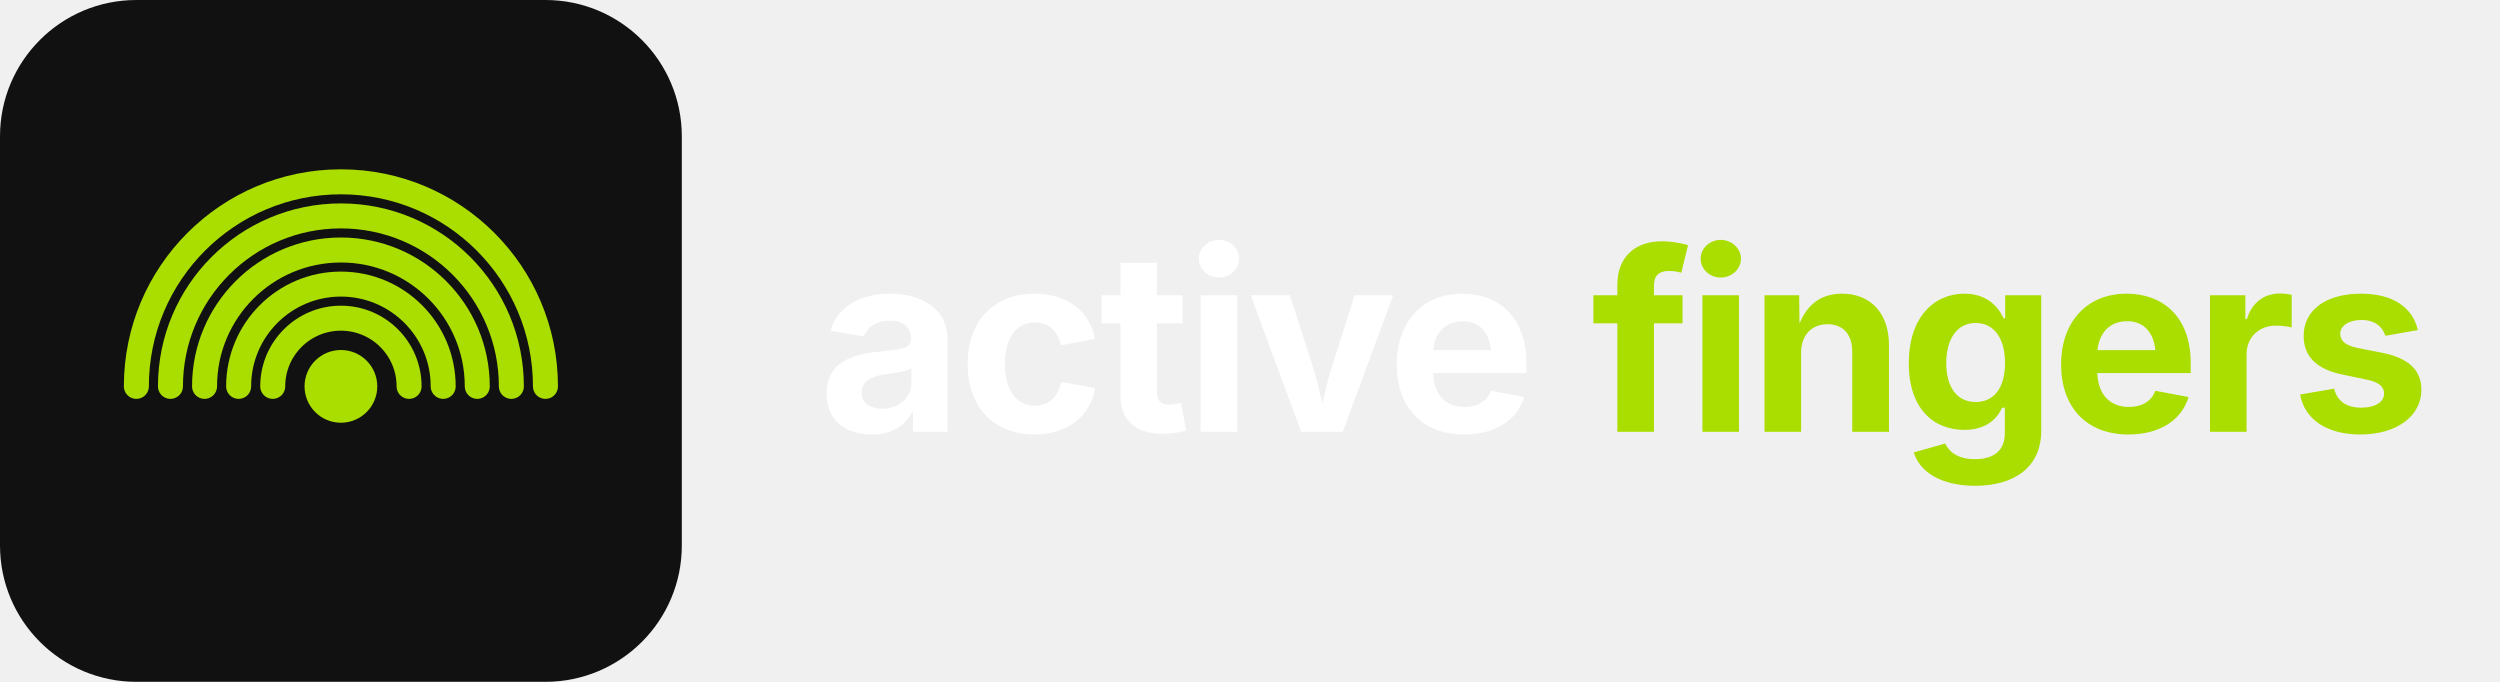
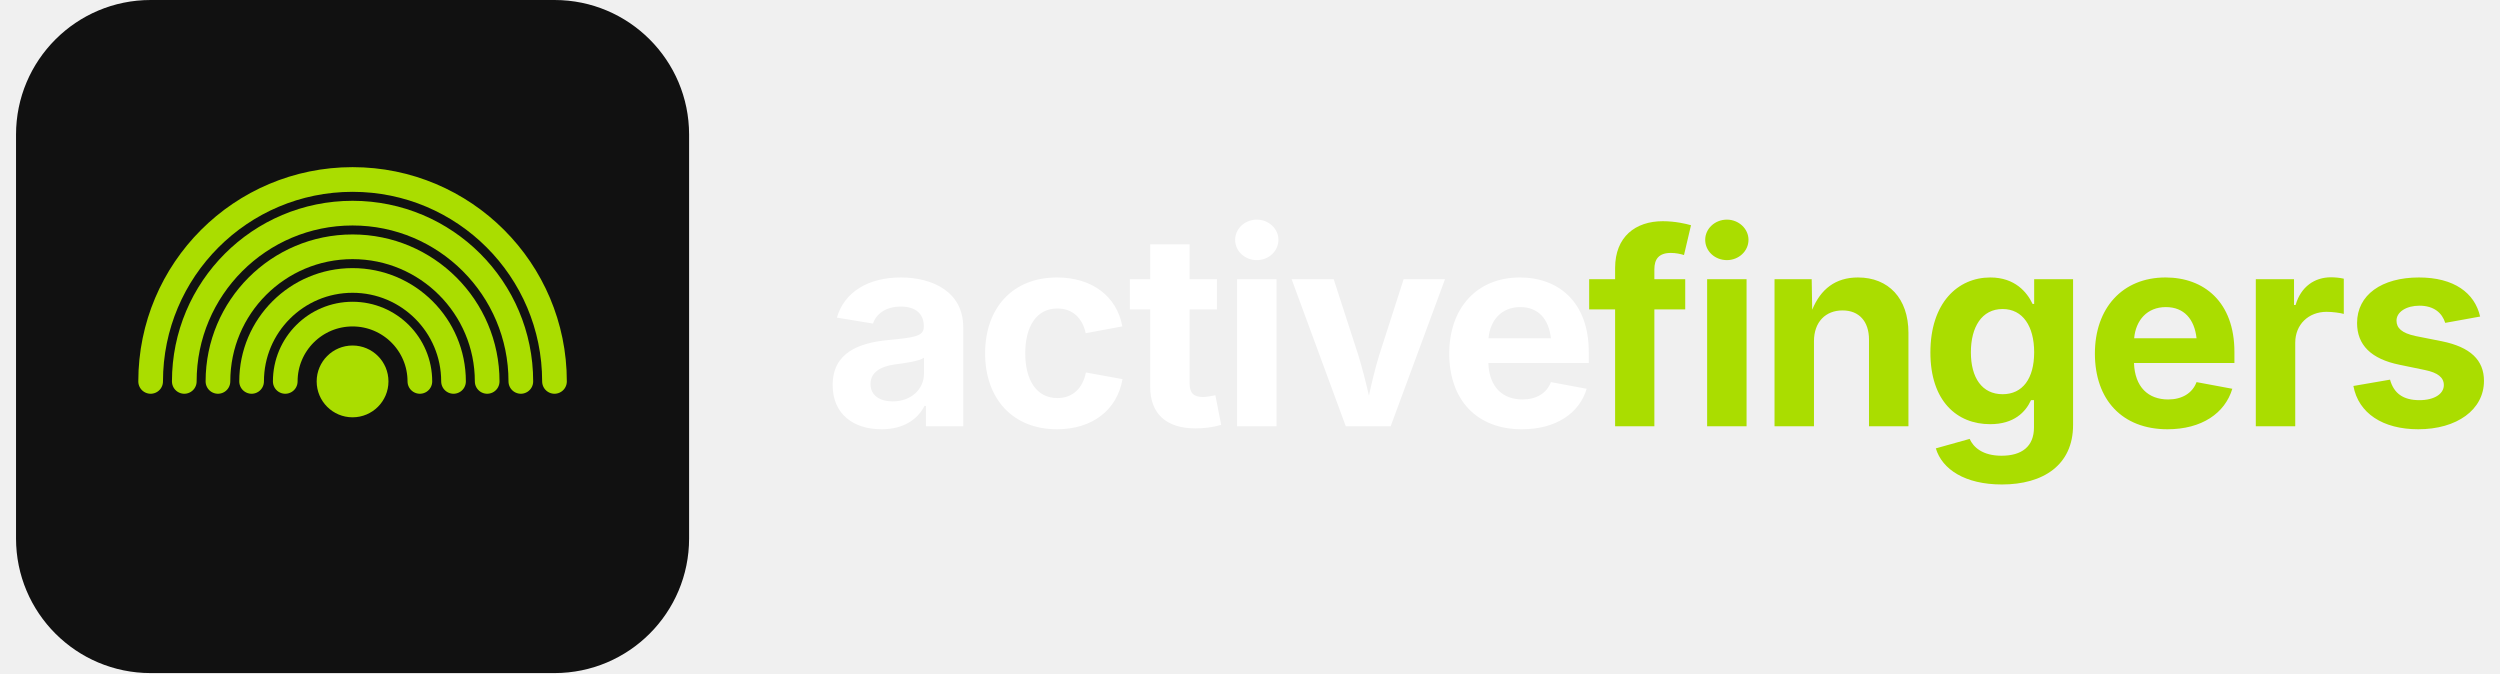
- <svg xmlns="http://www.w3.org/2000/svg" viewBox="0 0 220 60" width="220" height="60">
+ <svg xmlns="http://www.w3.org/2000/svg" viewBox="0 0 220 60" width="260" height="70">
  <rect width="60" height="60" rx="12" fill="#111111" />
  <path d="M 24,34 A 6,6 0 0,1 36,34" fill="none" stroke="#AADD00" stroke-width="2.2" stroke-linecap="round" />
  <path d="M 21,34 A 9,9 0 0,1 39,34" fill="none" stroke="#AADD00" stroke-width="2.2" stroke-linecap="round" />
  <path d="M 18,34 A 12,12 0 0,1 42,34" fill="none" stroke="#AADD00" stroke-width="2.2" stroke-linecap="round" />
  <path d="M 15,34 A 15,15 0 0,1 45,34" fill="none" stroke="#AADD00" stroke-width="2.2" stroke-linecap="round" />
  <path d="M 12,34 A 18,18 0 0,1 48,34" fill="none" stroke="#AADD00" stroke-width="2.2" stroke-linecap="round" />
  <circle cx="30" cy="34" r="3.2" fill="#AADD00" />
-   <text x="72" y="38" font-family="'Inter','Helvetica Neue',Arial,sans-serif" font-weight="700" font-size="22" letter-spacing="-0.5" fill="#FFFFFF">active</text>
-   <text x="140" y="38" font-family="'Inter','Helvetica Neue',Arial,sans-serif" font-weight="700" font-size="22" letter-spacing="-0.5" fill="#AADD00">fingers</text>
+   <text x="72" y="38" font-family="'Inter','Helvetica Neue',Arial,sans-serif" font-weight="700" font-size="24" letter-spacing="-0.5" fill="#FFFFFF">active</text>
+   <text x="140" y="38" font-family="'Inter','Helvetica Neue',Arial,sans-serif" font-weight="700" font-size="24" letter-spacing="-0.5" fill="#AADD00">fingers</text>
</svg>
